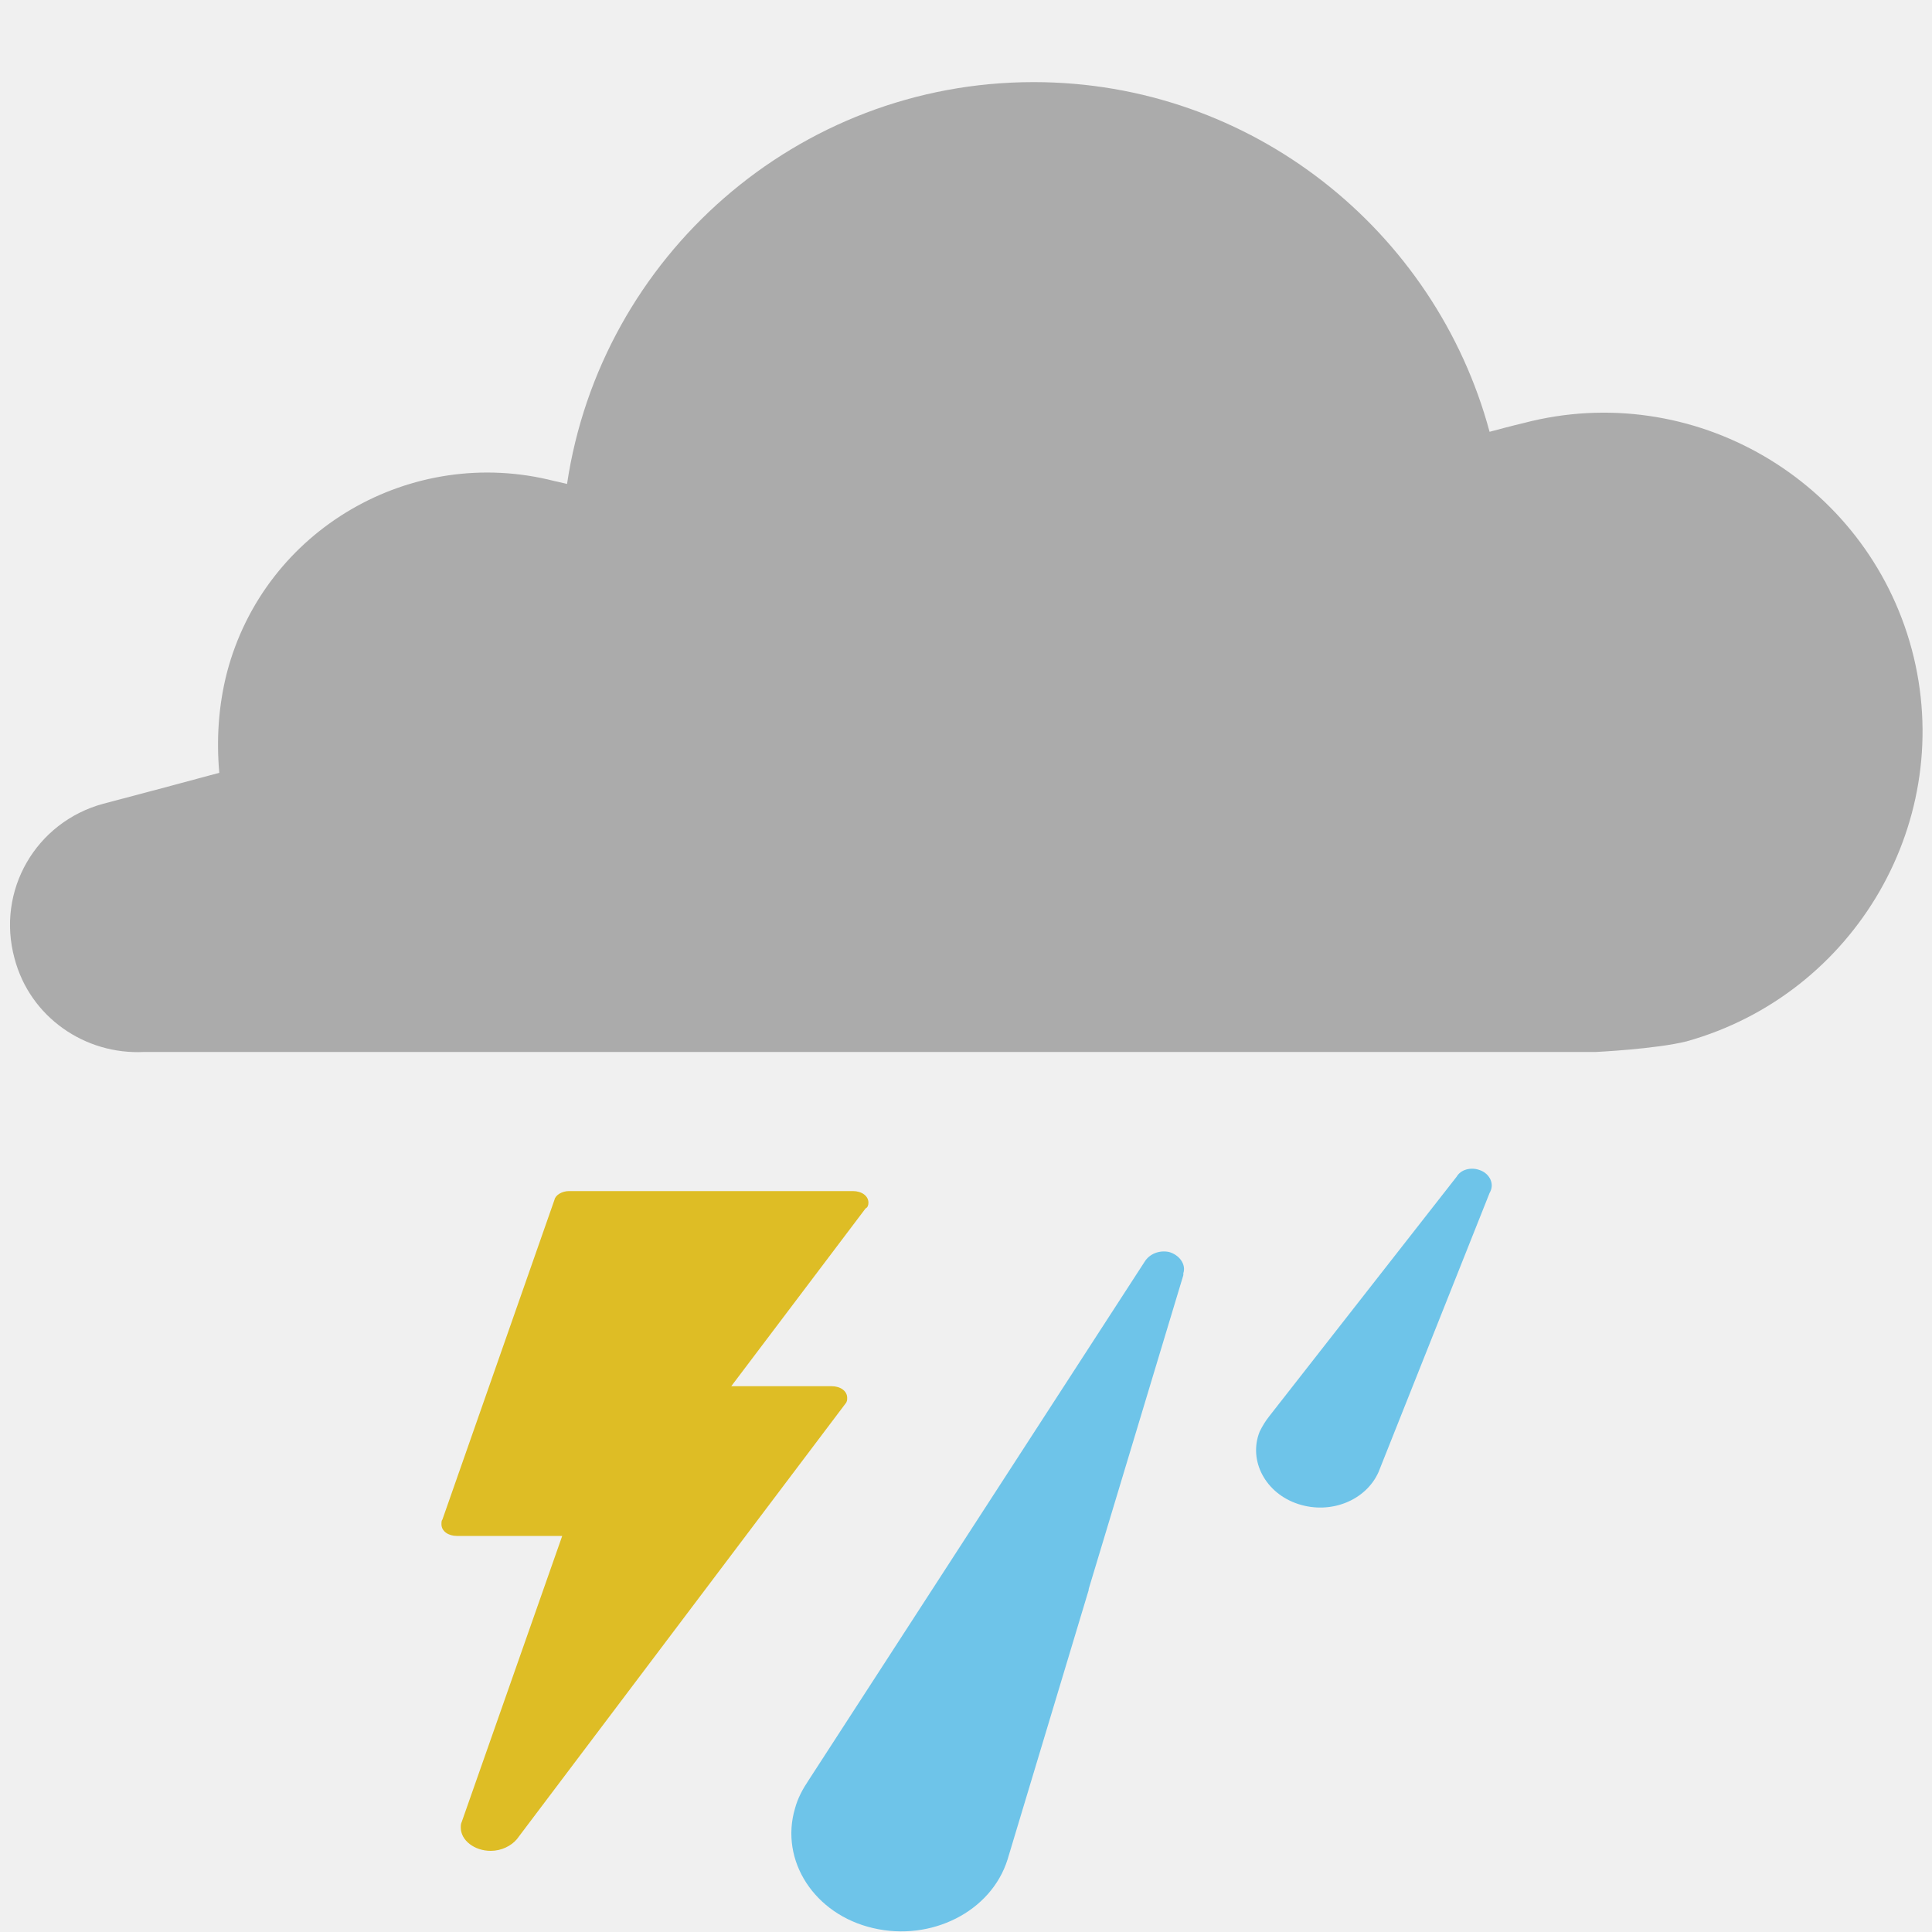
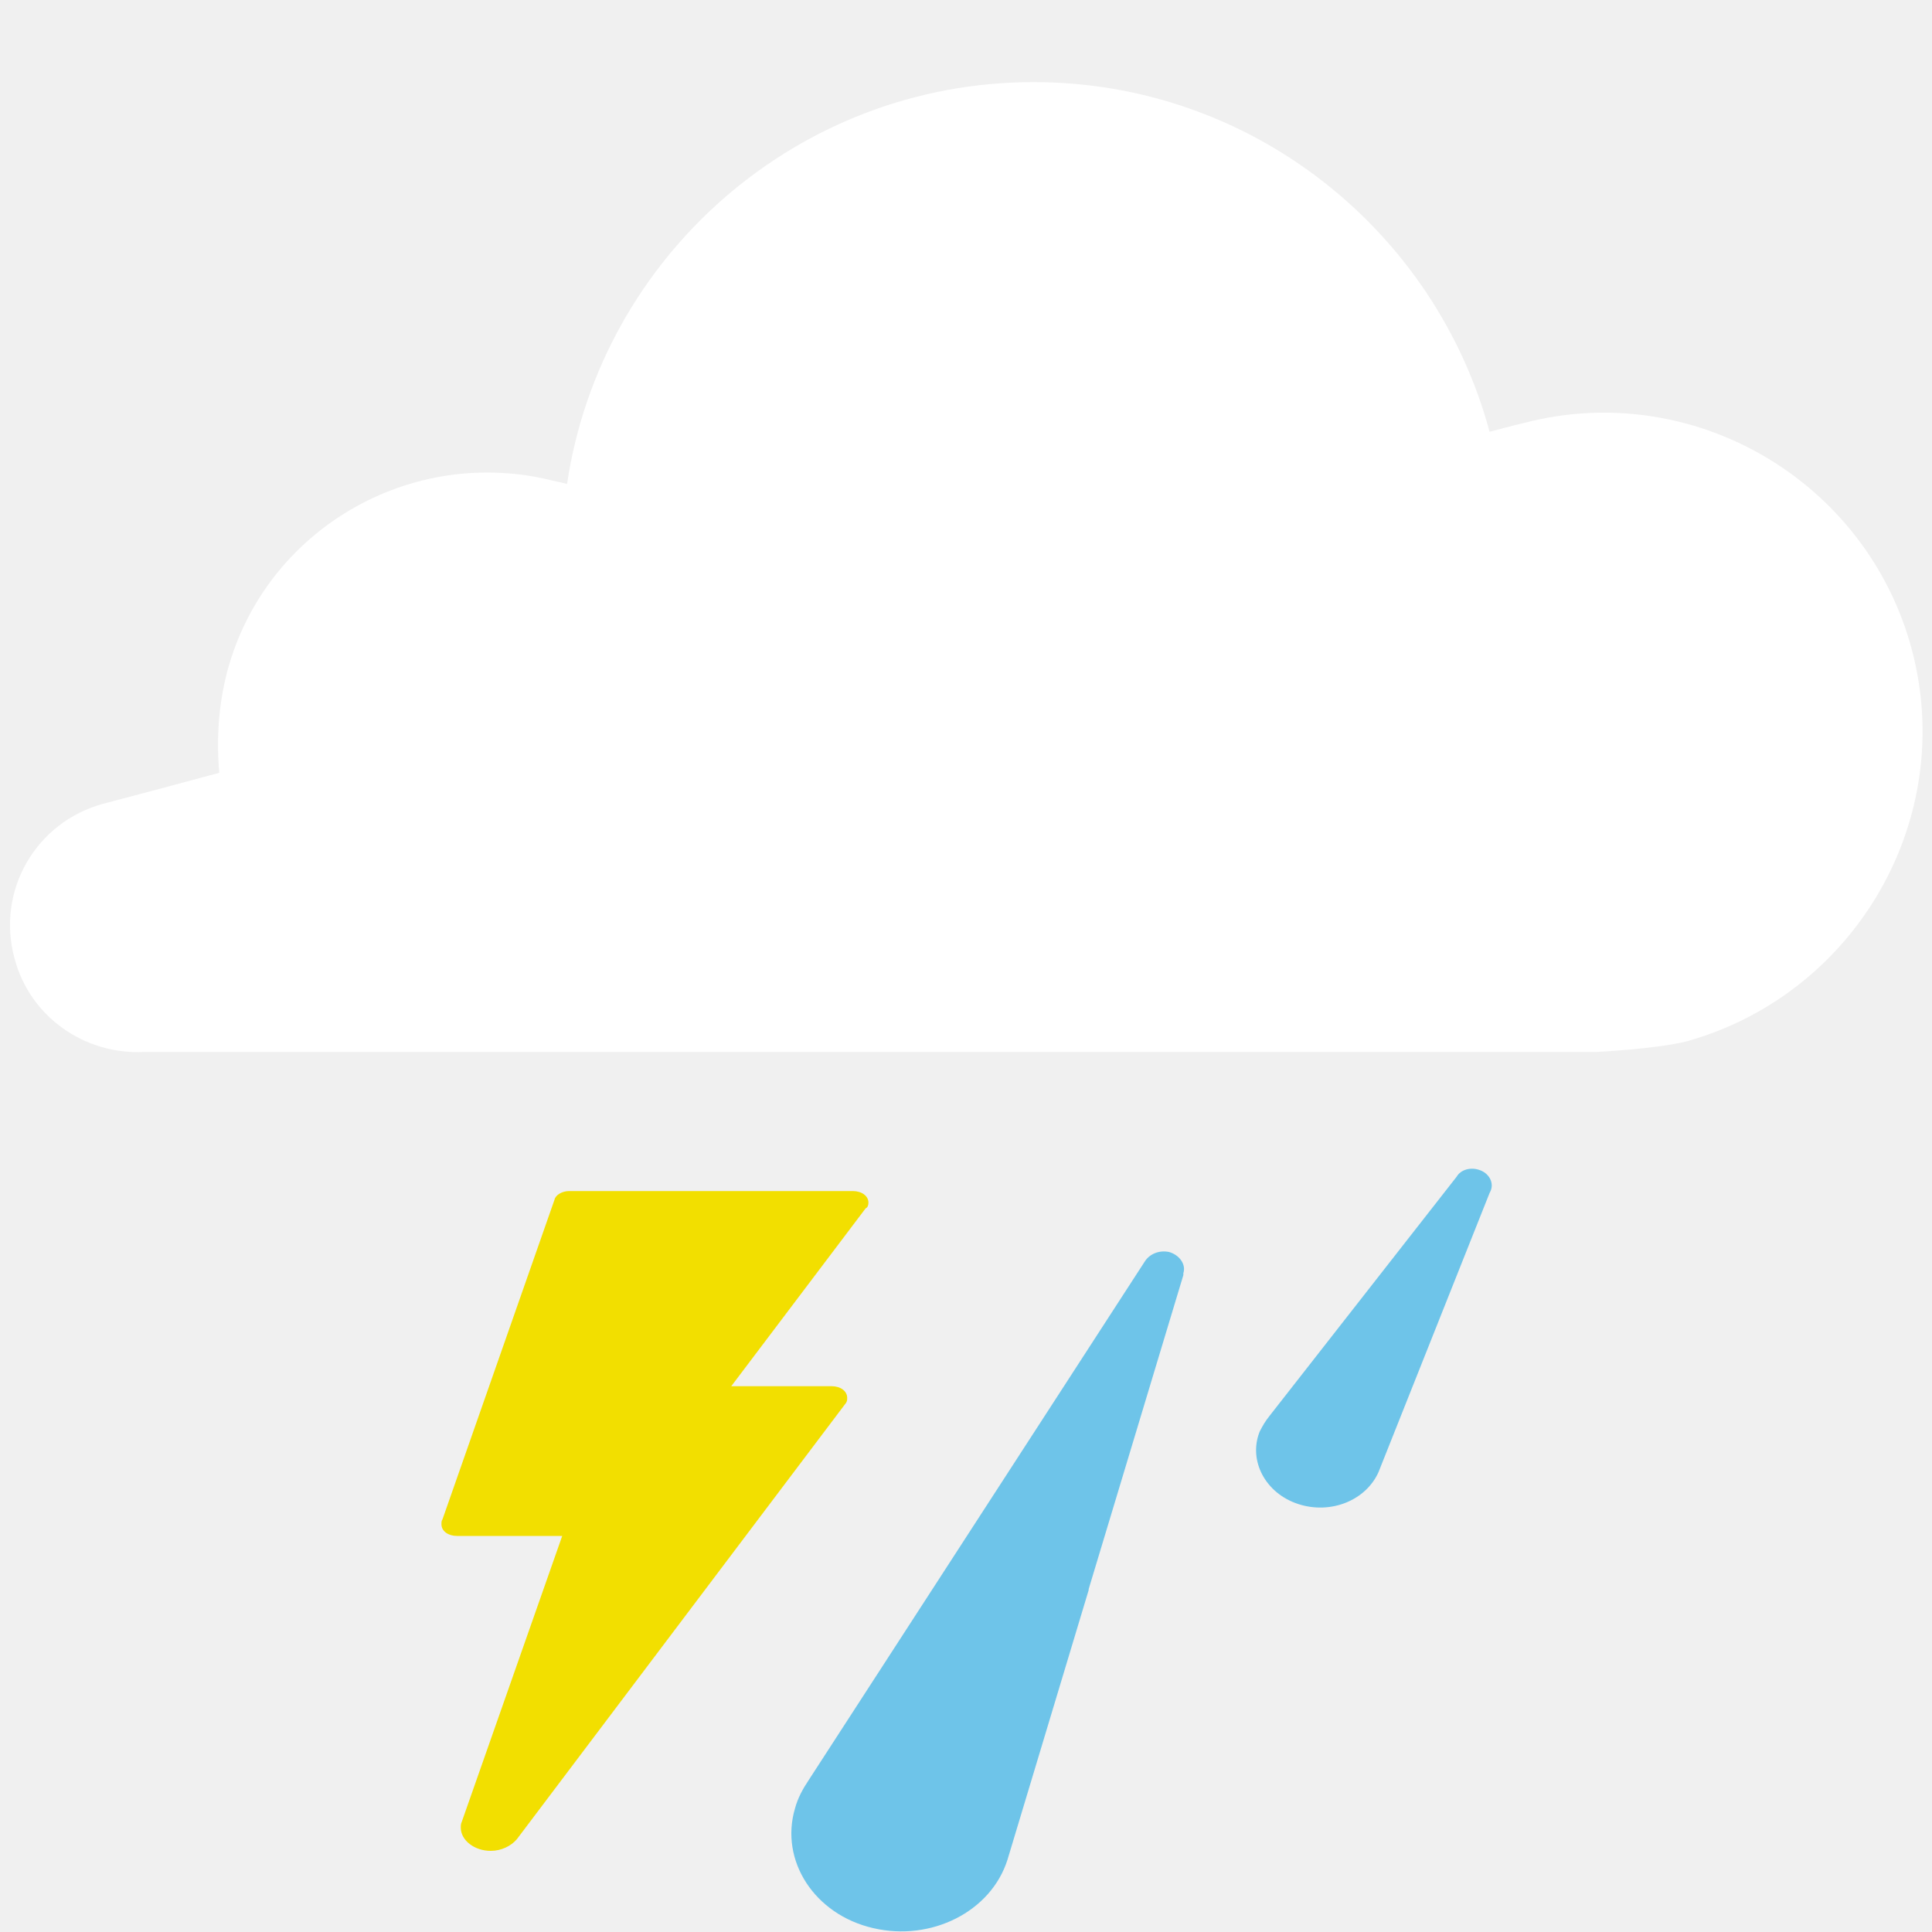
<svg xmlns="http://www.w3.org/2000/svg" version="1.1" x="0px" y="0px" viewBox="0 0 200 200" enable-background="new 0 0 200 200" xml:space="preserve">
  <g id="sun">
</g>
  <g id="clear-night">
</g>
  <g id="mostly-sunny">
</g>
  <g id="mostly-clear-night">
</g>
  <g id="fog">
</g>
  <g id="wind">
</g>
  <g id="cloudy">
</g>
  <g id="partly-cloudy">
</g>
  <g id="partly-cloudy-night">
</g>
  <g id="mostly-cloudy">
</g>
  <g id="mostly-cloudy-night">
</g>
  <g id="default">
</g>
  <g id="light-rain">
</g>
  <g id="rain">
</g>
  <g id="heavy-rain">
</g>
  <g id="scattered-showers-night">
</g>
  <g id="isolated-t-storms">
</g>
  <g id="scattered-t-storms">
</g>
  <g id="scattered-t-storms-night">
</g>
  <g id="strong-t-storms">
    <g>
-       <path fill="#DEBD25" d="M89.9,124.5c0-0.7-0.7-1.2-1.6-1.2h0l0,0H58.9c-0.7,0-1.4,0.4-1.5,0.9l-11.6,33.1    c-0.1,0.1-0.1,0.3-0.1,0.5c0,0.7,0.7,1.2,1.6,1.2h0h10.9l-10.4,29.6h0c-0.1,0.2-0.1,0.4-0.1,0.6c0,1.3,1.4,2.4,3.1,2.4    c1.1,0,2.1-0.5,2.7-1.2l0,0l34.1-45.2h0c0.1-0.2,0.1-0.3,0.1-0.5c0-0.7-0.7-1.2-1.6-1.2c0,0,0,0,0,0v0H75.7l13.9-18.4    C89.8,125,89.9,124.8,89.9,124.5z" />
+       <path fill="#F2DF00" d="M89.9,124.5c0-0.7-0.7-1.2-1.6-1.2h0l0,0H58.9c-0.7,0-1.4,0.4-1.5,0.9l-11.6,33.1    c-0.1,0.1-0.1,0.3-0.1,0.5c0,0.7,0.7,1.2,1.6,1.2h0h10.9l-10.4,29.6h0c-0.1,0.2-0.1,0.4-0.1,0.6c0,1.3,1.4,2.4,3.1,2.4    c1.1,0,2.1-0.5,2.7-1.2l0,0l34.1-45.2h0c0.1-0.2,0.1-0.3,0.1-0.5c0-0.7-0.7-1.2-1.6-1.2c0,0,0,0,0,0v0H75.7l13.9-18.4    C89.8,125,89.9,124.8,89.9,124.5z" />
      <path fill="#6EC4E9" d="M121,129.6c-1-0.2-2,0.2-2.5,1l0,0l-34.8,53.7c-0.6,0.9-1.1,1.8-1.4,2.9c-1.6,5.4,2,11,8.1,12.4    c6,1.4,12.2-1.7,13.9-7.1h0l8.4-27.9c0,0,0-0.1,0-0.1l0,0l9.8-32.5l0-0.2l0,0C122.8,130.9,122.1,129.9,121,129.6z" />
      <path fill="#6EC4E9" d="M154.3,123.3c0.4-0.9-0.2-1.9-1.2-2.2c-0.9-0.3-1.9,0-2.3,0.7h0l-19.4,24.8c-0.4,0.5-0.7,1-1,1.6    c-1.2,3,0.6,6.4,4,7.5c3.4,1.1,7-0.4,8.3-3.3h0l11.5-28.9L154.3,123.3L154.3,123.3z" />
    </g>
    <g>
      <g>
-         <path fill="#ABABAB" d="M197.9,67.2c-4.7-17.5-22.7-28-40.2-23.4c0,0-1.3,0.3-3.5,0.9c-5.6-20.8-24.6-36.2-47.2-36.2     c-24.5,0-44.8,18.1-48.3,41.6c-0.8-0.2-1.3-0.3-1.3-0.3c-14.8-3.8-30,5-33.9,19.8c-0.9,3.5-1.1,7-0.8,10.4c-7.4,2-12,3.2-12,3.2     c-7,1.9-11.1,9-9.2,16c1.6,6.1,7.3,10,13.4,9.7h150.3c0,0,6.2-0.3,9.4-1.1C192.1,102.9,202.6,84.8,197.9,67.2z" />
+         <path fill="#FFFFFF" d="M197.9,67.2c-4.7-17.5-22.7-28-40.2-23.4c0,0-1.3,0.3-3.5,0.9c-5.6-20.8-24.6-36.2-47.2-36.2     c-24.5,0-44.8,18.1-48.3,41.6c-0.8-0.2-1.3-0.3-1.3-0.3c-14.8-3.8-30,5-33.9,19.8c-0.9,3.5-1.1,7-0.8,10.4c-7.4,2-12,3.2-12,3.2     c-7,1.9-11.1,9-9.2,16c1.6,6.1,7.3,10,13.4,9.7h150.3c0,0,6.2-0.3,9.4-1.1C192.1,102.9,202.6,84.8,197.9,67.2z" />
      </g>
    </g>
  </g>
  <g id="flurries">
</g>
  <g id="snow">
</g>
  <g id="heavy-snow">
</g>
  <g id="blowing-snow">
</g>
  <g id="scattered-snow">
</g>
  <g id="scattered-snow-night">
</g>
  <g id="freezing-drizzle">
</g>
  <g id="freezing-rain">
</g>
  <g id="wintry-mix">
</g>
  <g id="sleet">
</g>
  <g id="tornado">
</g>
  <g id="hurricane">
</g>
</svg>
